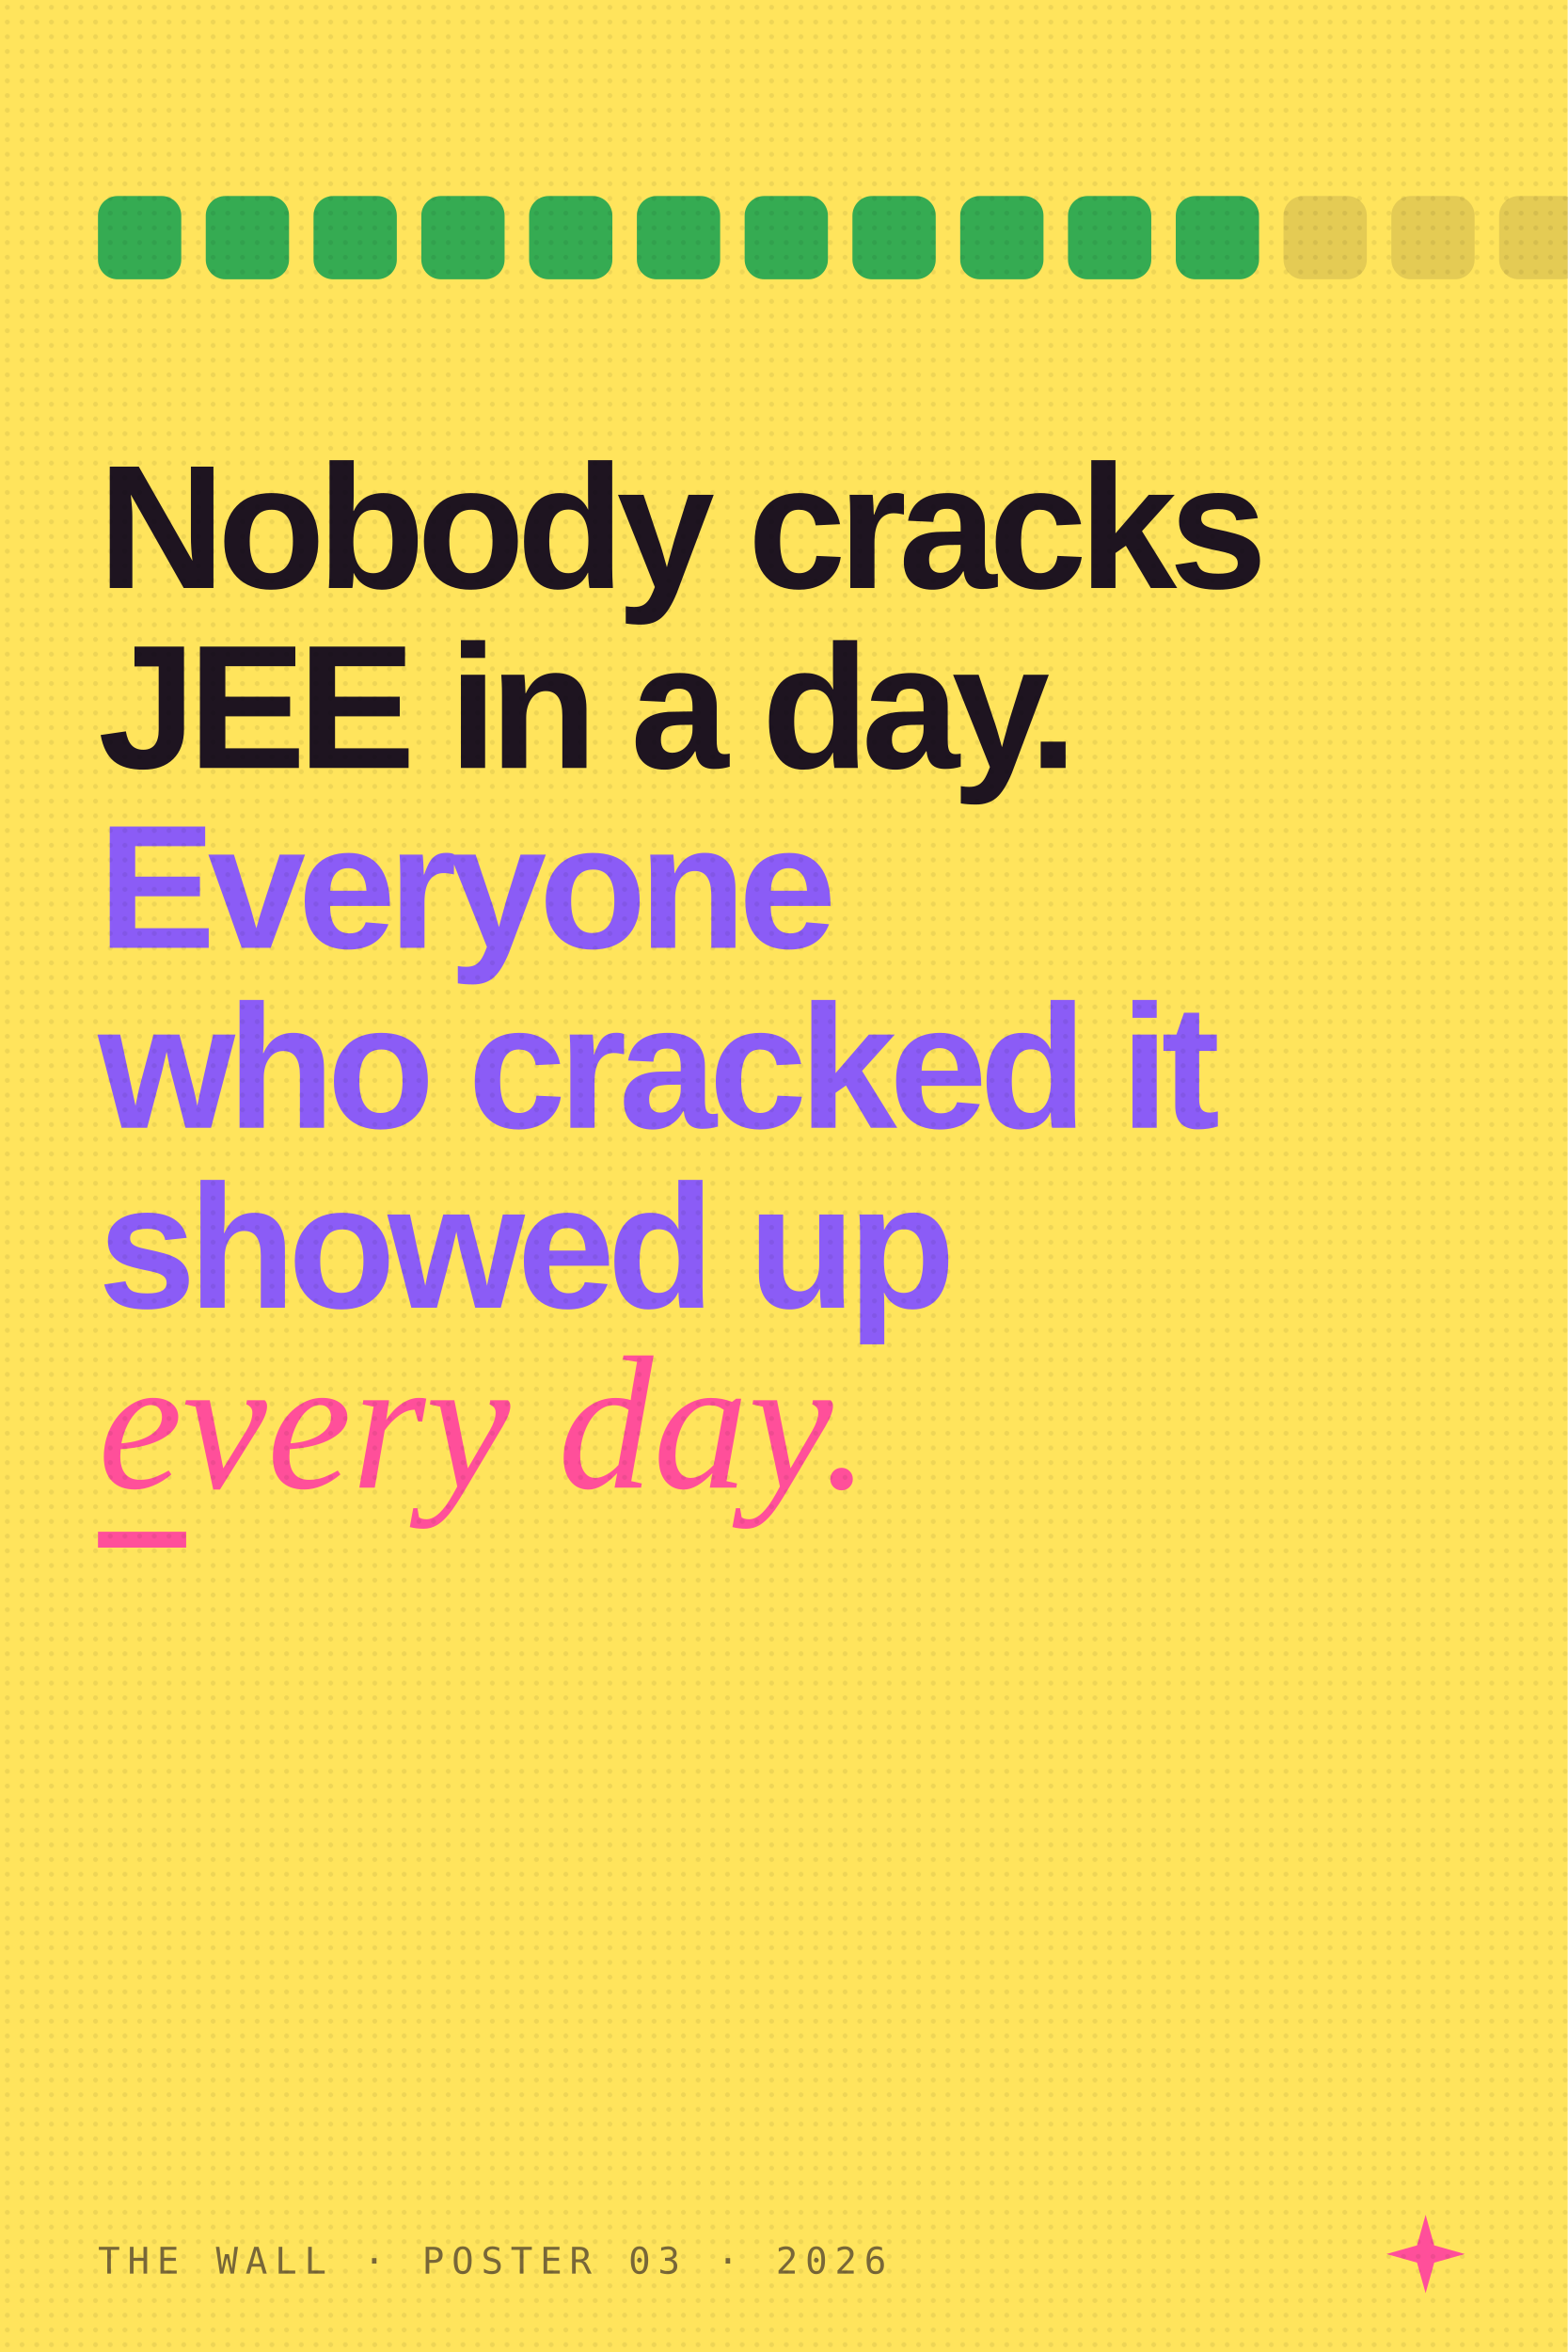
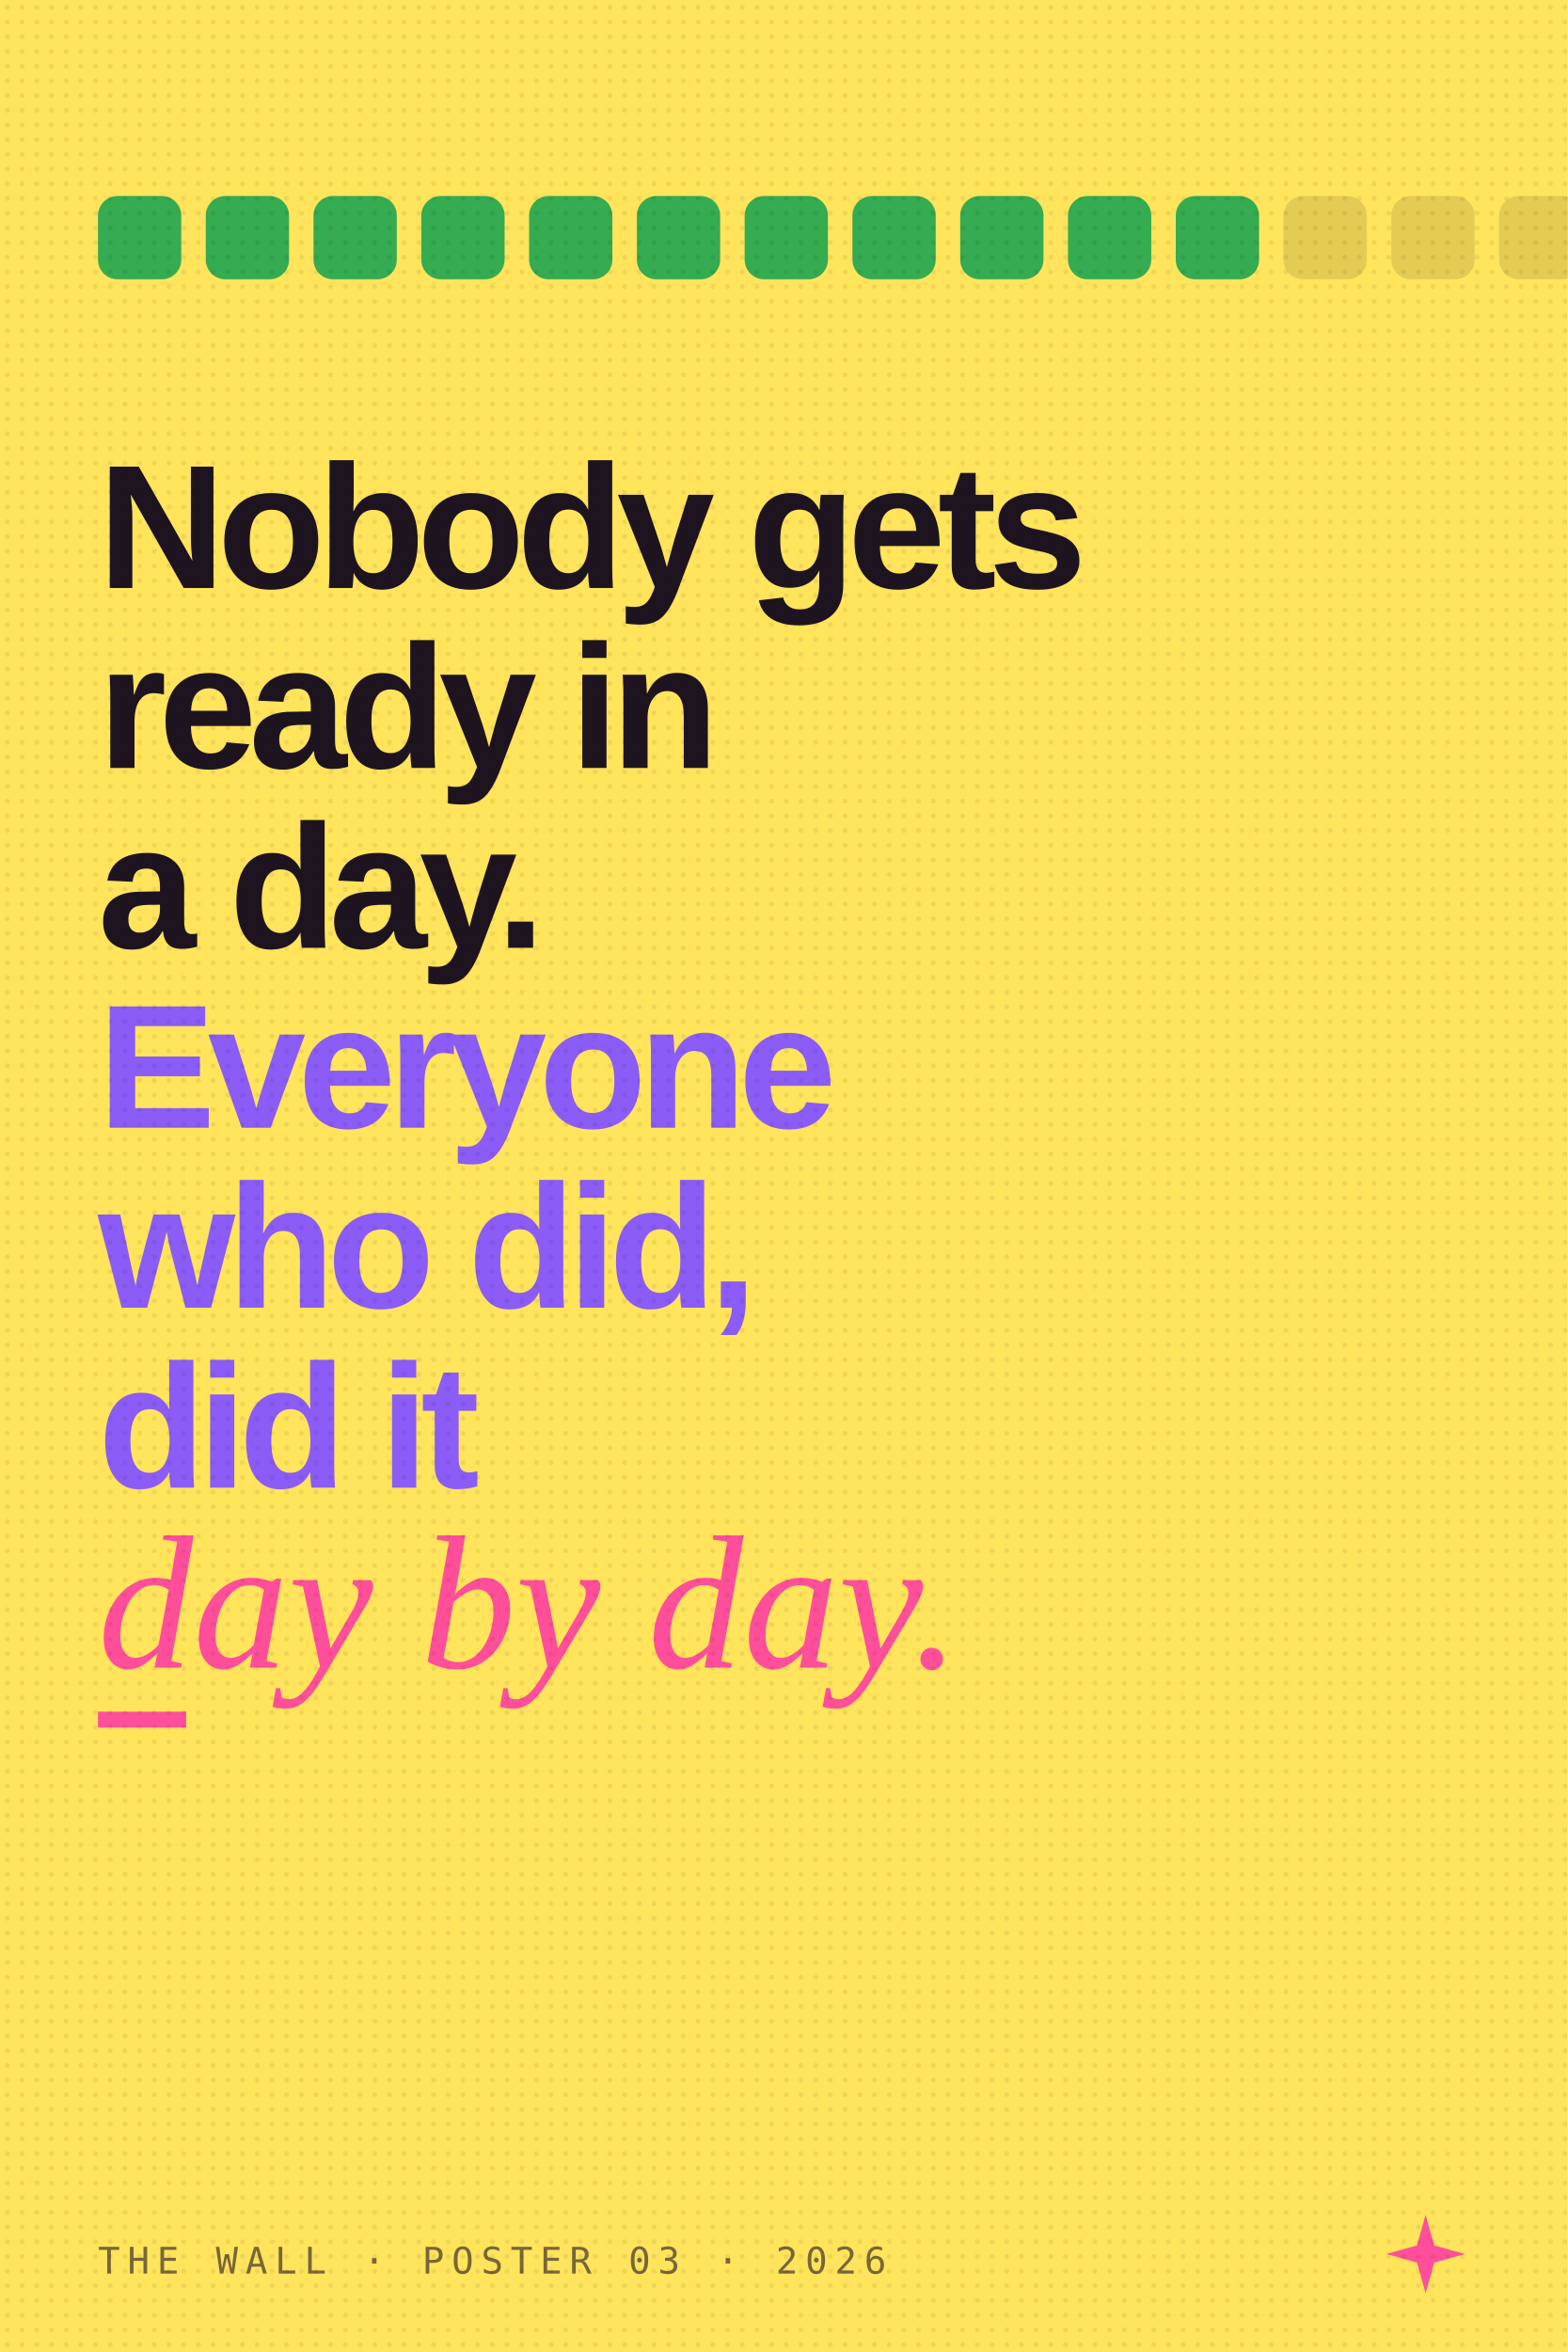
<svg xmlns="http://www.w3.org/2000/svg" width="640" height="960" viewBox="0 0 640 960">
  <style>
  .spin{transform-box:fill-box;transform-origin:center;animation:spin 14s linear infinite}
  @keyframes spin{to{transform:rotate(360deg)}}
  .blink{animation:blink 1.1s steps(1) infinite}
  @keyframes blink{50%{opacity:0}}
  .pulse{transform-box:fill-box;transform-origin:center;animation:pulse 2.4s ease-in-out infinite}
  @keyframes pulse{50%{transform:scale(1.12)}}
  .drift{animation:drift 7s ease-in-out infinite alternate}
  @keyframes drift{to{transform:translateX(-40px)}}
  @media (prefers-reduced-motion:reduce){*{animation:none!important}}
</style>
  <defs>
    <pattern id="dt" width="6" height="6" patternUnits="userSpaceOnUse">
      <circle cx="3" cy="3" r="1" fill="#000" fill-opacity=".07" />
    </pattern>
  </defs>
  <rect width="640" height="960" fill="#ffe45c" />
  <g class="drift">
    <rect x="40" y="80" width="34" height="34" rx="8" fill="#12a150" fill-opacity="0.85" />
    <rect x="84" y="80" width="34" height="34" rx="8" fill="#12a150" fill-opacity="0.85" />
    <rect x="128" y="80" width="34" height="34" rx="8" fill="#12a150" fill-opacity="0.85" />
    <rect x="172" y="80" width="34" height="34" rx="8" fill="#12a150" fill-opacity="0.85" />
    <rect x="216" y="80" width="34" height="34" rx="8" fill="#12a150" fill-opacity="0.85" />
    <rect x="260" y="80" width="34" height="34" rx="8" fill="#12a150" fill-opacity="0.85" />
    <rect x="304" y="80" width="34" height="34" rx="8" fill="#12a150" fill-opacity="0.85" />
    <rect x="348" y="80" width="34" height="34" rx="8" fill="#12a150" fill-opacity="0.85" />
    <rect x="392" y="80" width="34" height="34" rx="8" fill="#12a150" fill-opacity="0.85" />
    <rect x="436" y="80" width="34" height="34" rx="8" fill="#12a150" fill-opacity="0.85" />
    <rect x="480" y="80" width="34" height="34" rx="8" fill="#12a150" fill-opacity="0.85" />
    <rect x="524" y="80" width="34" height="34" rx="8" fill="#1e1420" fill-opacity="0.12" />
    <rect x="568" y="80" width="34" height="34" rx="8" fill="#1e1420" fill-opacity="0.12" />
    <rect x="612" y="80" width="34" height="34" rx="8" fill="#1e1420" fill-opacity="0.12" />
  </g>
-   <text x="40" y="240" font-family="'Arial Black', 'Helvetica Neue', Arial, sans-serif" font-weight="900" letter-spacing="-3.24" font-size="72" fill="#1e1420">Nobody cracks</text>
-   <text x="40" y="313.44" font-family="'Arial Black', 'Helvetica Neue', Arial, sans-serif" font-weight="900" letter-spacing="-3.24" font-size="72" fill="#1e1420">JEE in a day.</text>
-   <text x="40" y="386.88" font-family="'Arial Black', 'Helvetica Neue', Arial, sans-serif" font-weight="900" letter-spacing="-3.24" font-size="72" fill="#8b5cf6">Everyone</text>
-   <text x="40" y="460.32" font-family="'Arial Black', 'Helvetica Neue', Arial, sans-serif" font-weight="900" letter-spacing="-3.24" font-size="72" fill="#8b5cf6">who cracked it</text>
-   <text x="40" y="533.76" font-family="'Arial Black', 'Helvetica Neue', Arial, sans-serif" font-weight="900" letter-spacing="-3.24" font-size="72" fill="#8b5cf6">showed up</text>
-   <text x="40" y="607.2" font-family="Georgia, 'Times New Roman', serif" font-style="italic" font-size="77.76" fill="#ff4f9a">every day.</text>
-   <rect class="blink" x="40" y="625.2" width="36" height="6.48" fill="#ff4f9a" />
+   <text x="40" y="240" font-family="'Arial Black', 'Helvetica Neue', Arial, sans-serif" font-weight="900" letter-spacing="-3.24" font-size="72" fill="#1e1420">Nobody gets</text>
+   <text x="40" y="313.44" font-family="'Arial Black', 'Helvetica Neue', Arial, sans-serif" font-weight="900" letter-spacing="-3.24" font-size="72" fill="#1e1420">ready in</text>
+   <text x="40" y="386.88" font-family="'Arial Black', 'Helvetica Neue', Arial, sans-serif" font-weight="900" letter-spacing="-3.24" font-size="72" fill="#1e1420">a day.</text>
+   <text x="40" y="460.32" font-family="'Arial Black', 'Helvetica Neue', Arial, sans-serif" font-weight="900" letter-spacing="-3.24" font-size="72" fill="#8b5cf6">Everyone</text>
+   <text x="40" y="533.76" font-family="'Arial Black', 'Helvetica Neue', Arial, sans-serif" font-weight="900" letter-spacing="-3.24" font-size="72" fill="#8b5cf6">who did,</text>
+   <text x="40" y="607.2" font-family="'Arial Black', 'Helvetica Neue', Arial, sans-serif" font-weight="900" letter-spacing="-3.24" font-size="72" fill="#8b5cf6">did it</text>
+   <text x="40" y="680.64" font-family="Georgia, 'Times New Roman', serif" font-style="italic" font-size="77.76" fill="#ff4f9a">day by day.</text>
+   <rect class="blink" x="40" y="698.64" width="36" height="6.48" fill="#ff4f9a" />
  <text x="40" y="928" font-family="Consolas, Menlo, monospace" font-size="15" letter-spacing="3" fill="#1e1420" fill-opacity=".6">THE WALL · POSTER 03 · 2026</text>
  <path class="spin" fill="#ff4f9a" d="M582 904L585.52 916.48L598 920L585.52 923.52L582 936L578.48 923.52L566 920L578.48 916.48Z" />
  <rect width="640" height="960" fill="url(#dt)" pointer-events="none" />
</svg>
